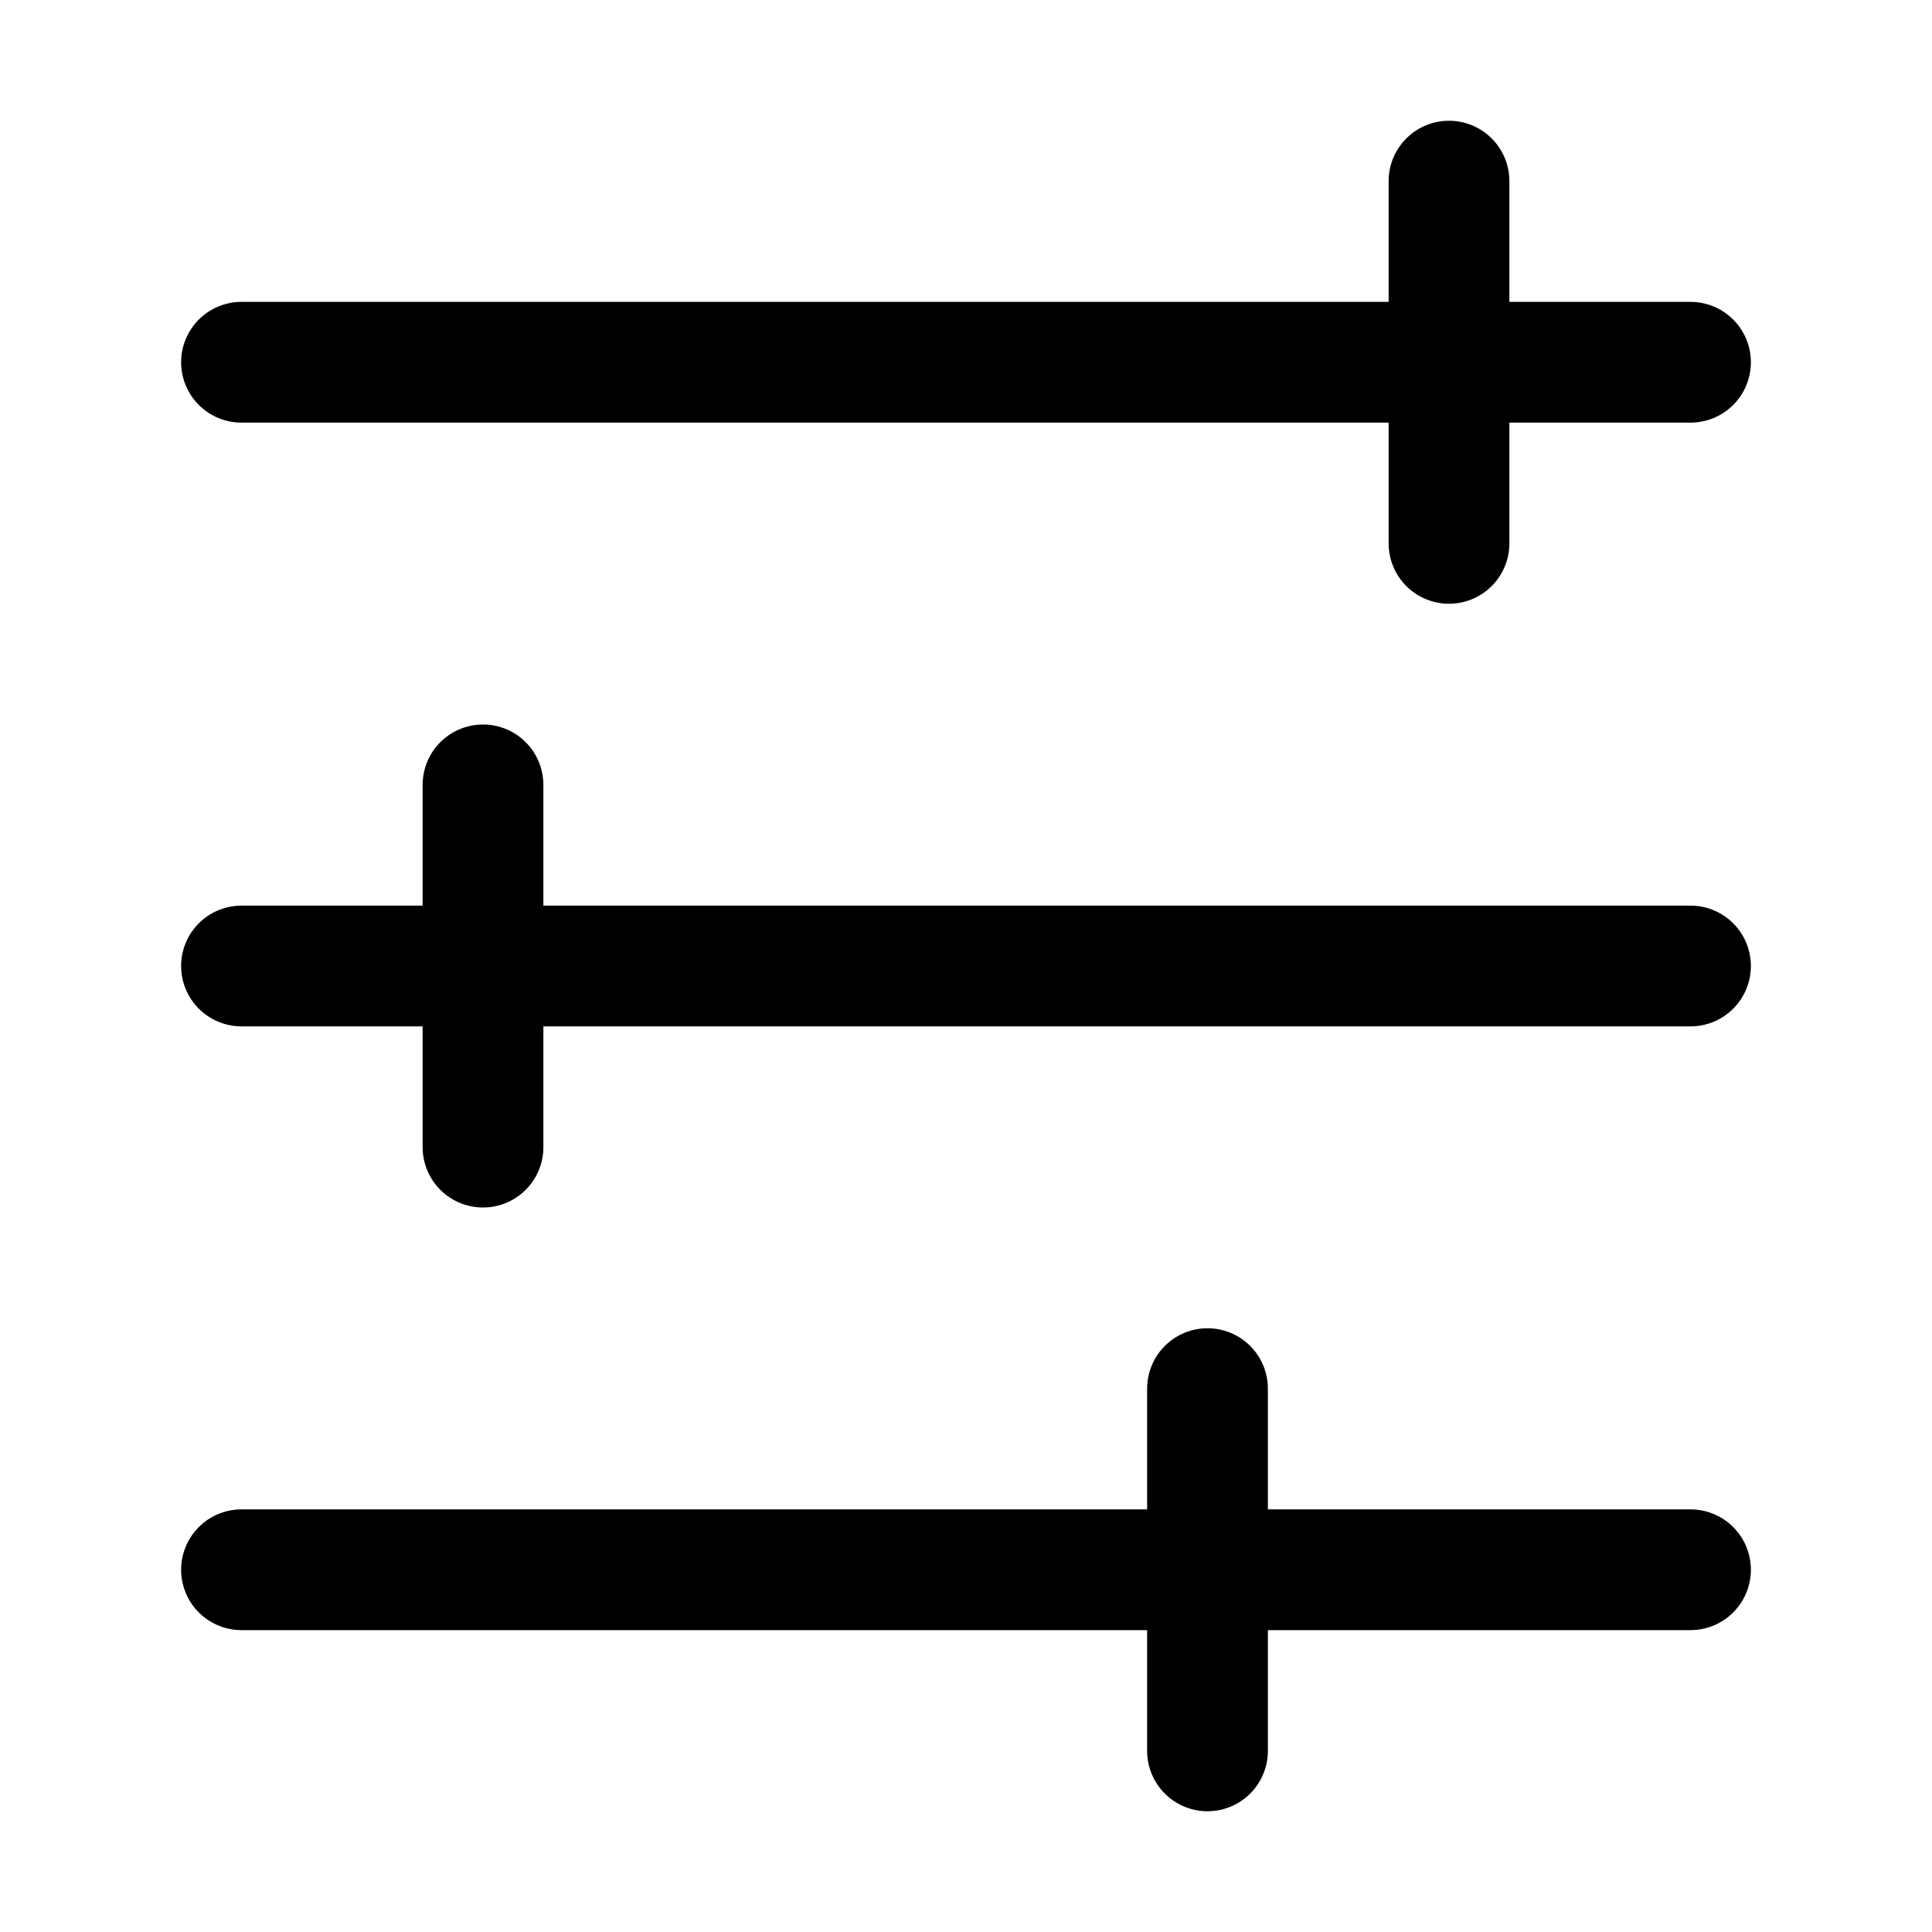
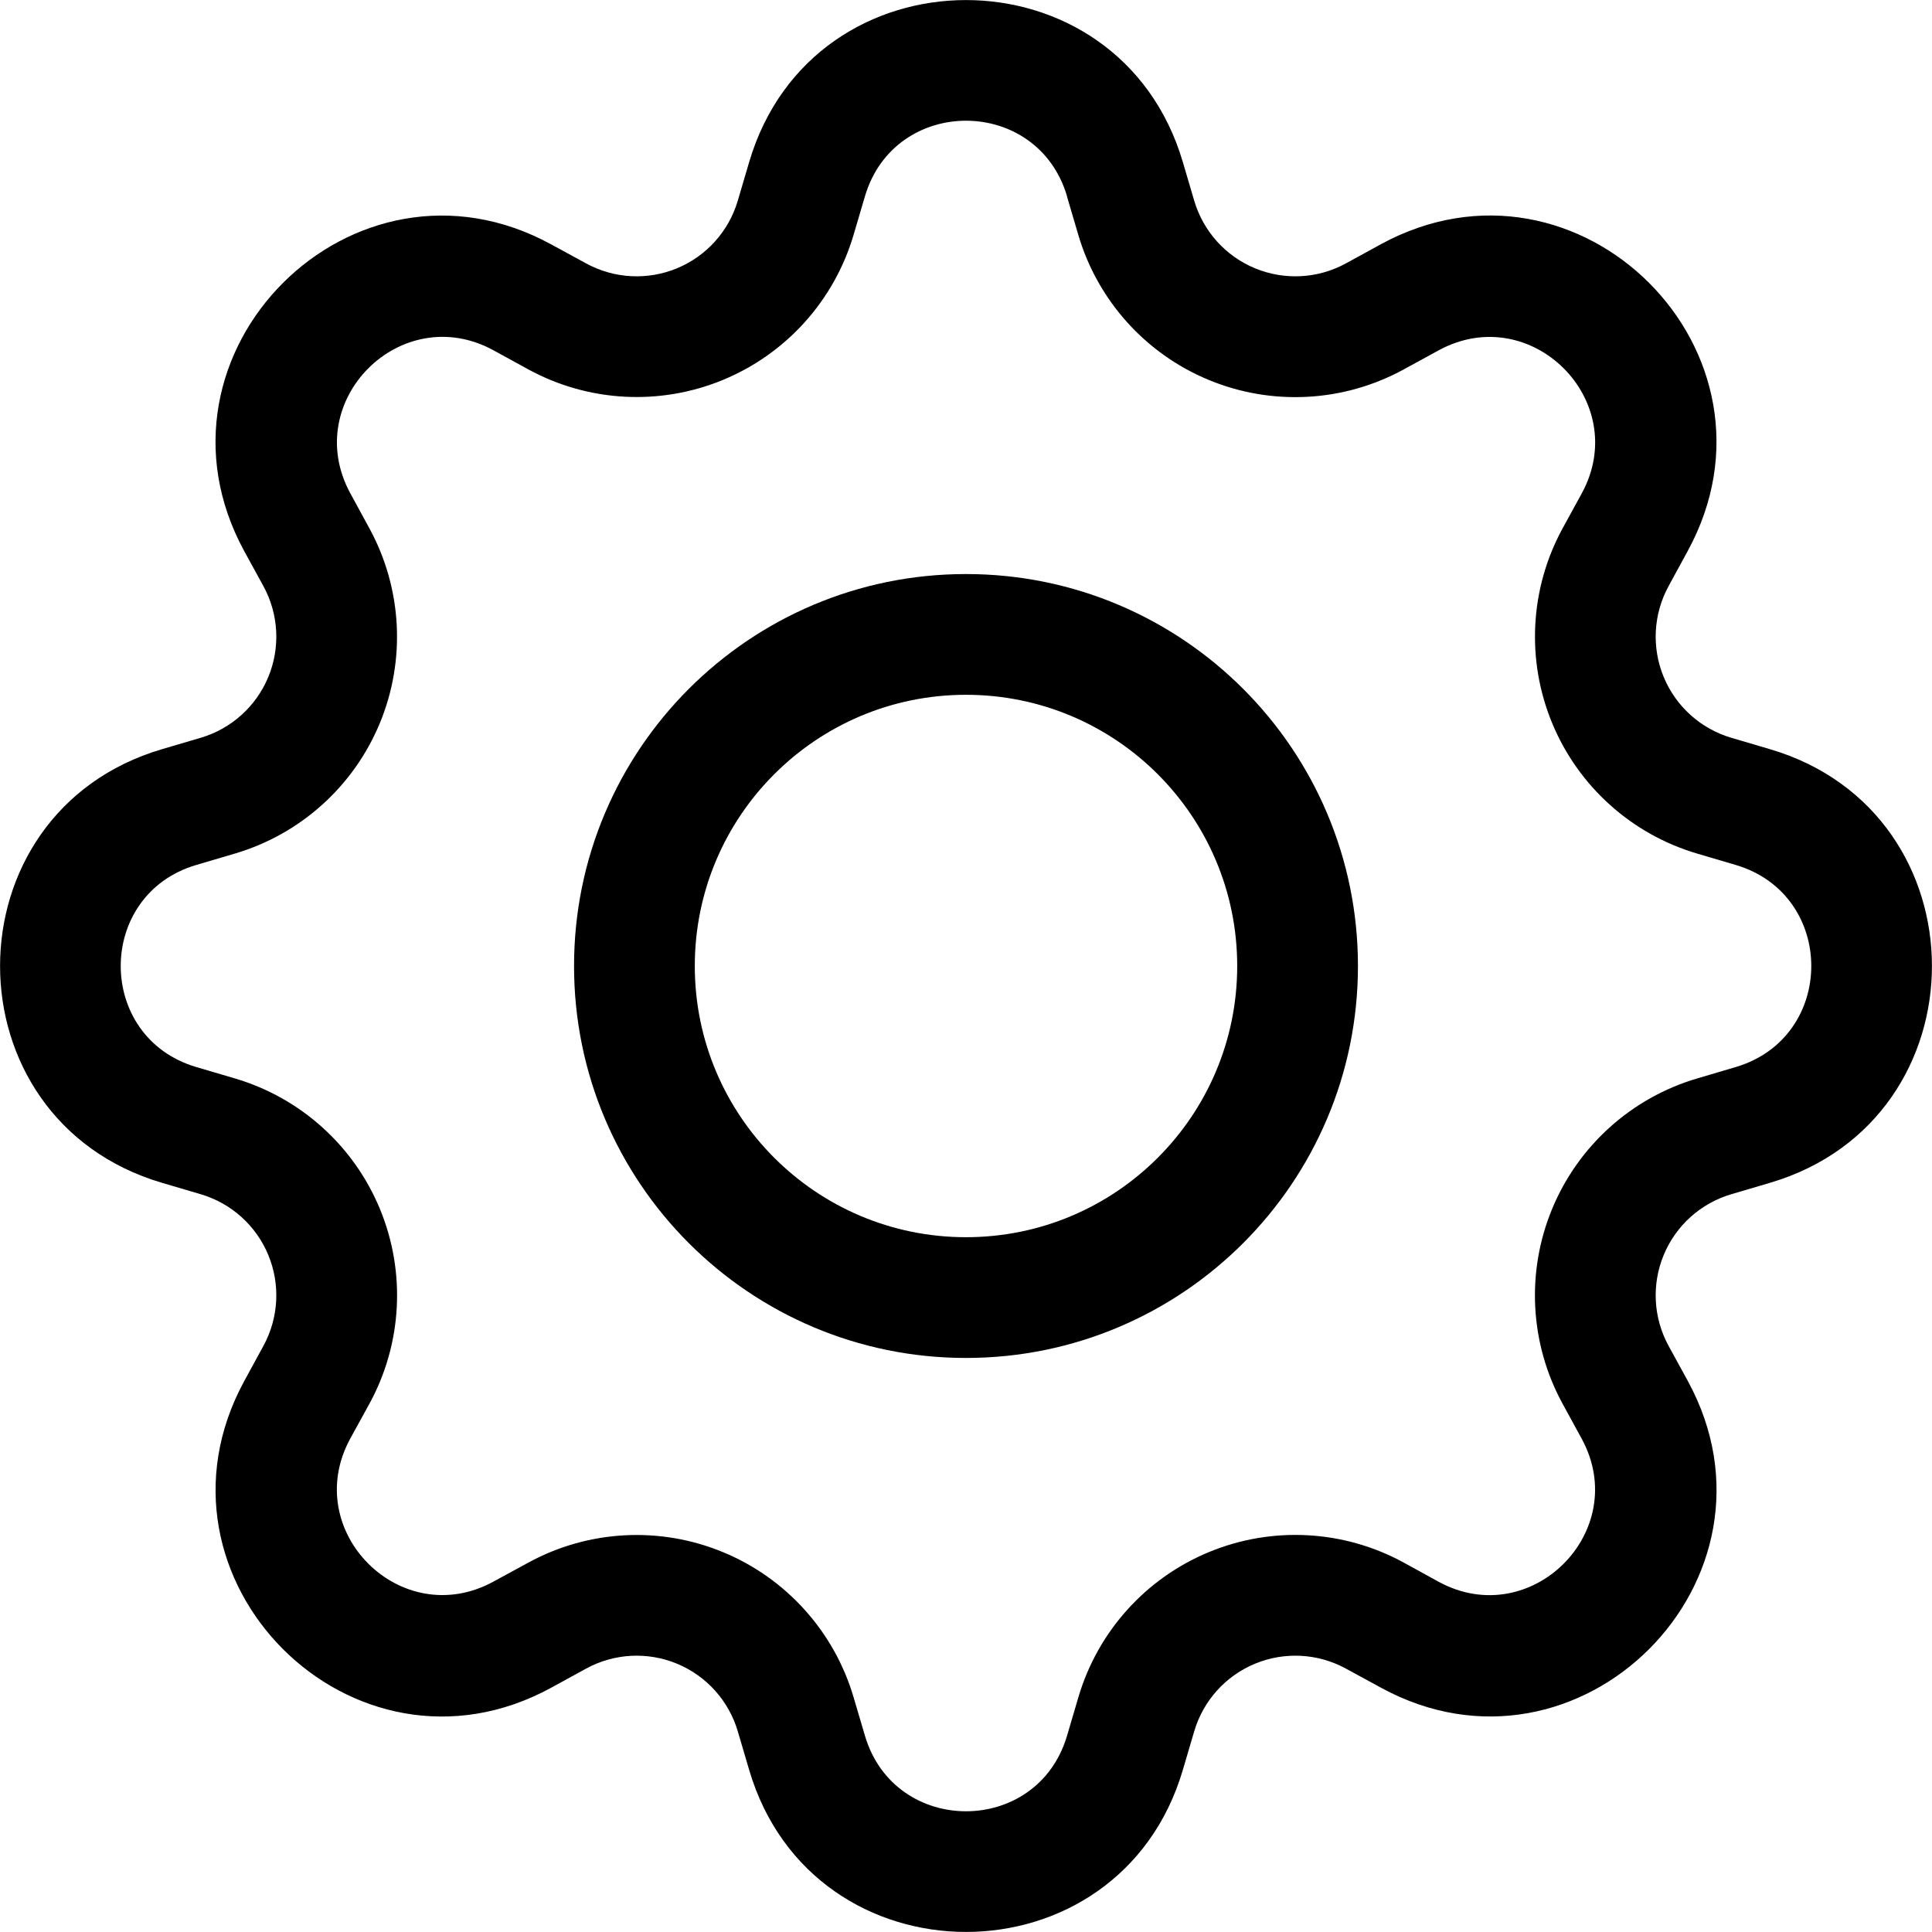
- <svg xmlns="http://www.w3.org/2000/svg" id="i-options" viewBox="0 0 32 32" width="32" height="32" fill="none" stroke="currentcolor" stroke-linecap="round" stroke-linejoin="round" stroke-width="2">
-   <path d="M28 6 L4 6 M28 16 L4 16 M28 26 L4 26 M24 3 L24 9 M8 13 L8 19 M20 23 L20 29" />
+ <svg xmlns="http://www.w3.org/2000/svg" id="i-options" width="1em" height="1em" viewBox="0 0 16 16" fill="currentColor">
+   <path fill-rule="evenodd" d="M8.837 1.626c-.246-.835-1.428-.835-1.674 0l-.094.319A1.873 1.873 0 014.377 3.06l-.292-.16c-.764-.415-1.6.42-1.184 1.185l.159.292a1.873 1.873 0 01-1.115 2.692l-.319.094c-.835.246-.835 1.428 0 1.674l.319.094a1.873 1.873 0 011.115 2.693l-.16.291c-.415.764.42 1.6 1.185 1.184l.292-.159a1.873 1.873 0 012.692 1.116l.094.318c.246.835 1.428.835 1.674 0l.094-.319a1.873 1.873 0 012.693-1.115l.291.16c.764.415 1.6-.42 1.184-1.185l-.159-.291a1.873 1.873 0 011.116-2.693l.318-.094c.835-.246.835-1.428 0-1.674l-.319-.094a1.873 1.873 0 01-1.115-2.692l.16-.292c.415-.764-.42-1.6-1.185-1.184l-.291.159A1.873 1.873 0 018.93 1.945l-.094-.319zm-2.633-.283c.527-1.79 3.065-1.79 3.592 0l.094.319a.873.873 0 001.255.52l.292-.16c1.64-.892 3.434.901 2.54 2.541l-.159.292a.873.873 0 00.52 1.255l.319.094c1.79.527 1.79 3.065 0 3.592l-.319.094a.873.873 0 00-.52 1.255l.16.292c.893 1.64-.902 3.434-2.541 2.54l-.292-.159a.873.873 0 00-1.255.52l-.094.319c-.527 1.79-3.065 1.79-3.592 0l-.094-.319a.873.873 0 00-1.255-.52l-.292.16c-1.64.893-3.433-.902-2.54-2.541l.159-.292a.873.873 0 00-.52-1.255l-.319-.094c-1.79-.527-1.79-3.065 0-3.592l.319-.094a.873.873 0 00.52-1.255l-.16-.292c-.892-1.64.902-3.433 2.541-2.54l.292.159a.873.873 0 001.255-.52l.094-.319z" clip-rule="evenodd" />
+   <path fill-rule="evenodd" d="M8 5.754a2.246 2.246 0 100 4.492 2.246 2.246 0 000-4.492zM4.754 8a3.246 3.246 0 116.492 0 3.246 3.246 0 01-6.492 0z" clip-rule="evenodd" />
</svg>
